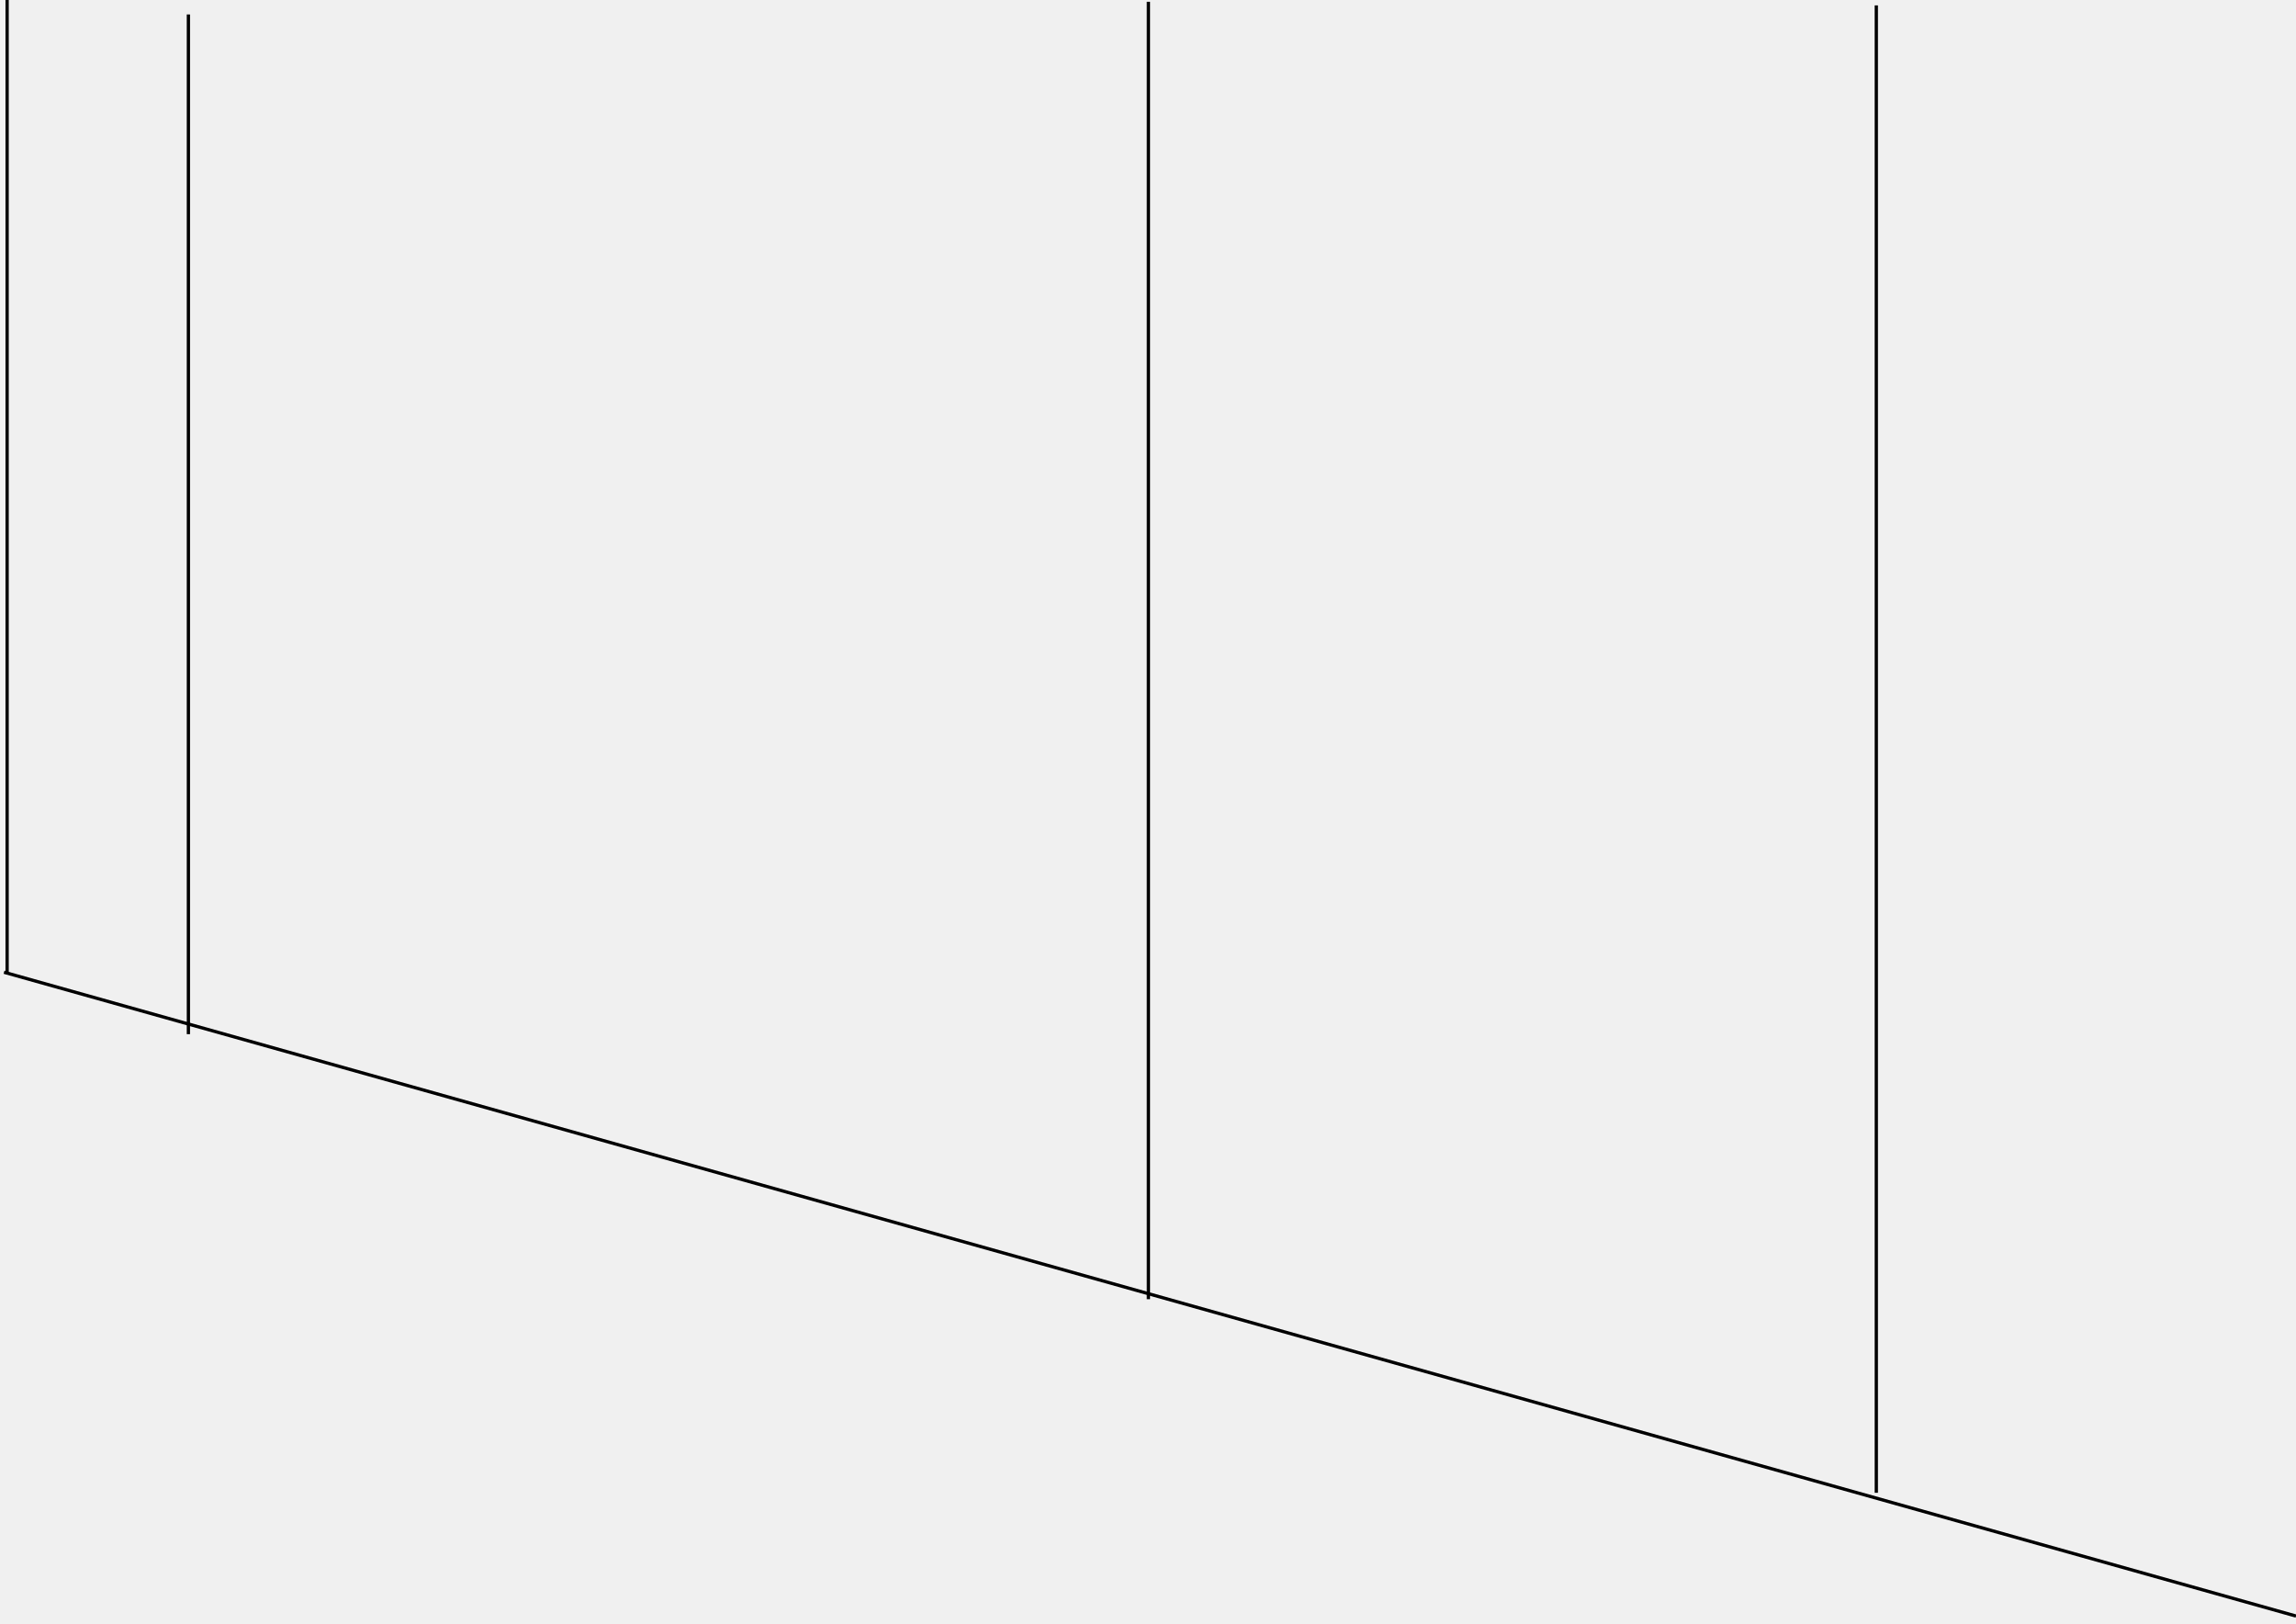
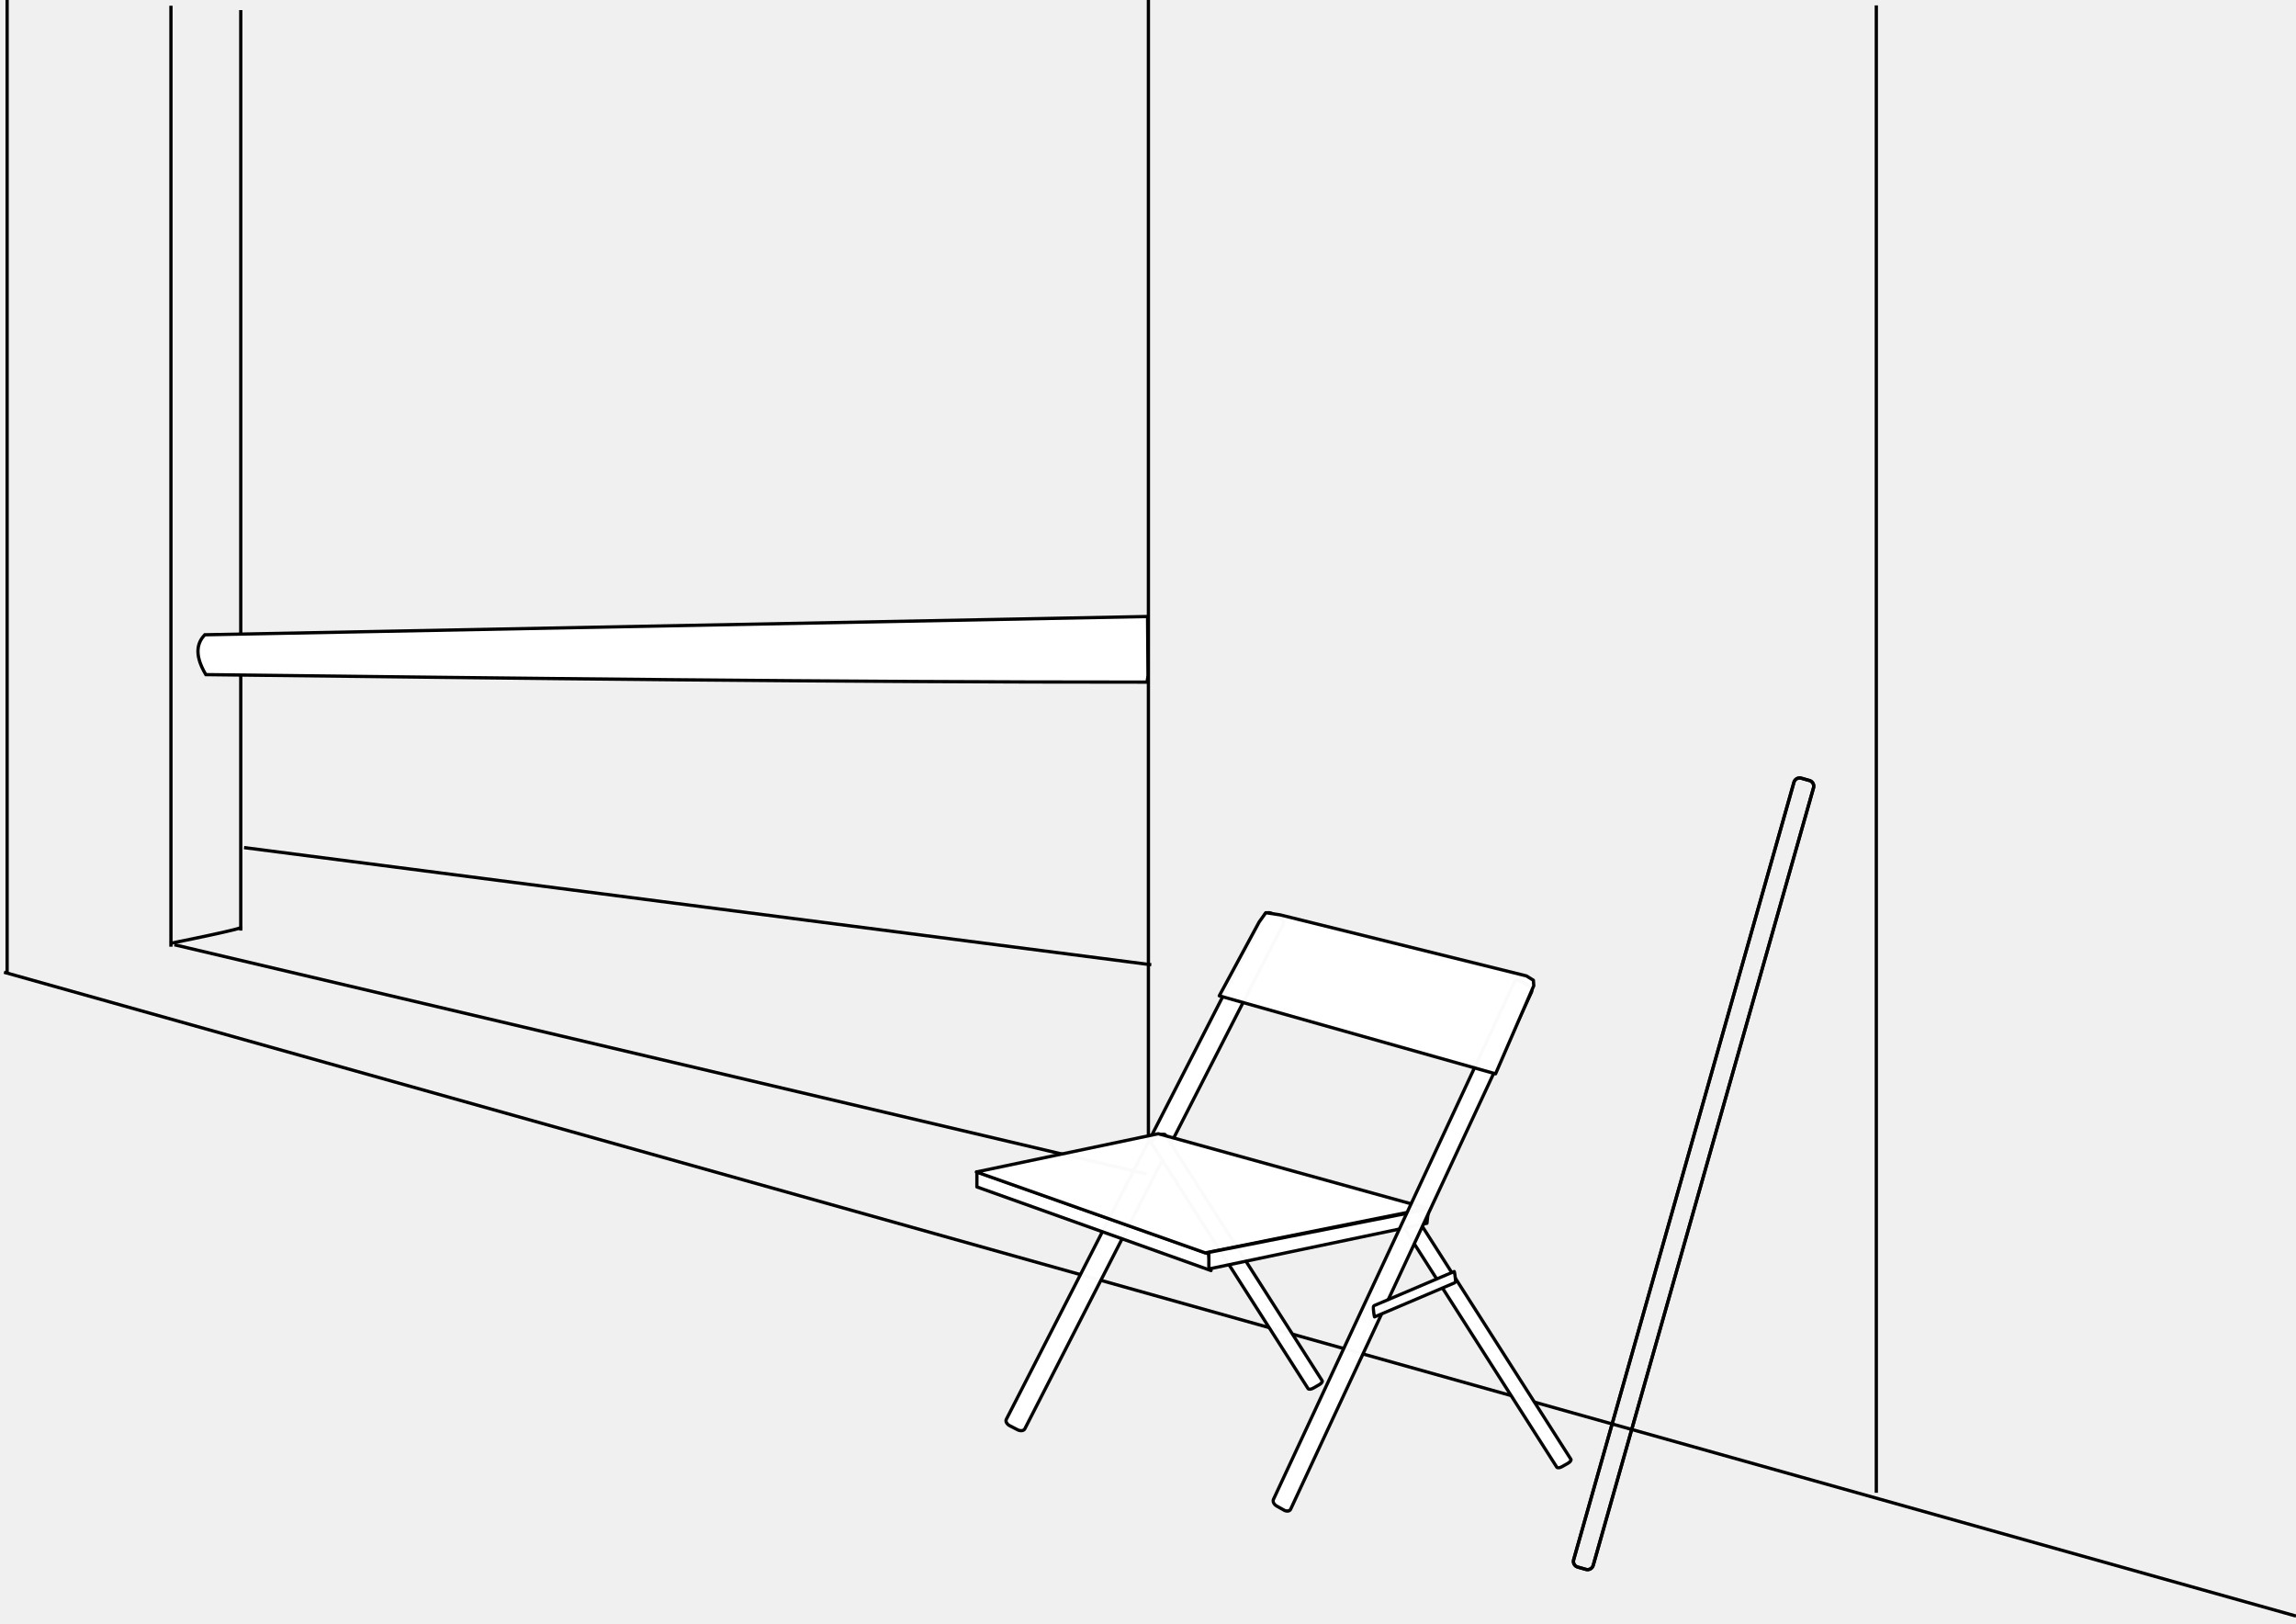
<svg xmlns="http://www.w3.org/2000/svg" xmlns:ns1="http://www.openswatchbook.org/uri/2009/osb" width="297mm" height="210mm" viewBox="0 0 1052.362 744.094" id="svg2" version="1.1">
  <defs id="defs4">
    <linearGradient id="linearGradient4824" ns1:paint="solid">
      <stop style="stop-color:#000000;stop-opacity:1;" offset="0" id="stop4826" />
    </linearGradient>
  </defs>
  <g id="layer1" transform="translate(0,-308.2677)">
    <path style="fill:none;fill-rule:evenodd;stroke:#000000;stroke-width:1.5;stroke-linecap:butt;stroke-linejoin:miter;stroke-opacity:1;stroke-miterlimit:4;stroke-dasharray:none" d="m 860,310.75 c 0,681.612 0,681.612 0,681.612" id="path4202" />
-     <path id="path4206" d="m 526.368,309.076 c 0,594.583 0,594.583 0,594.583" style="fill:none;fill-rule:evenodd;stroke:#000000;stroke-width:1.5;stroke-linecap:butt;stroke-linejoin:miter;stroke-miterlimit:4;stroke-dasharray:none;stroke-opacity:1" />
+     <path id="path4206" d="m 526.368,307.076 0,532.32" style="fill:none;fill-rule:evenodd;stroke:#000000;stroke-width:1.5;stroke-linecap:butt;stroke-linejoin:miter;stroke-miterlimit:4;stroke-dasharray:none;stroke-opacity:1" />
    <path style="fill:none;fill-rule:evenodd;stroke:#000000;stroke-width:1.5;stroke-linecap:butt;stroke-linejoin:miter;stroke-miterlimit:4;stroke-dasharray:none;stroke-opacity:1" d="m 3.264,306.9 c 0,447.723 0,447.723 0,447.723" id="path4208" />
-     <path id="path4210" d="m 86.351,314.9 c 0,467.304 0,467.304 0,467.304" style="fill:none;fill-rule:evenodd;stroke:#000000;stroke-width:1.5;stroke-linecap:butt;stroke-linejoin:miter;stroke-miterlimit:4;stroke-dasharray:none;stroke-opacity:1" />
+     <path id="path4210" d="m 78.351,310.9 0,431.217" style="fill:none;fill-rule:evenodd;stroke:#000000;stroke-width:1.5;stroke-linecap:butt;stroke-linejoin:miter;stroke-miterlimit:4;stroke-dasharray:none;stroke-opacity:1" />
+     <path style="fill:none;fill-rule:evenodd;stroke:#000000;stroke-width:1.5;stroke-linecap:butt;stroke-linejoin:miter;stroke-miterlimit:4;stroke-dasharray:none;stroke-opacity:1" d="m 110.351,312.9 0,421.834" id="path5307" />
    <path style="fill:none;fill-rule:evenodd;stroke:#000000;stroke-width:1.5;stroke-linecap:butt;stroke-linejoin:miter;stroke-opacity:1;stroke-miterlimit:4;stroke-dasharray:none" d="M 1.846,753.814 C 1052.362,1048.857 1052.362,1048.857 1052.362,1048.857" id="path4212" />
+     <rect style="opacity:0.98;fill:#000000;fill-opacity:0;stroke:#000000;stroke-width:1.5;stroke-linecap:round;stroke-linejoin:round;stroke-miterlimit:4;stroke-dasharray:none;stroke-dashoffset:0;stroke-opacity:1" id="rect4990" width="9.324" height="375.757" x="972.886" y="414.599" transform="matrix(0.9621135,0.2726492,-0.2726492,0.9621135,0,0)" rx="2.7" ry="2.7" />
+     <rect ry="0.974" rx="2.144" transform="matrix(0.8686352,-0.4954522,0.5379176,0.8429974,0,0)" y="1072.235" x="74.115" height="135.569" width="7.404" id="rect5022" style="opacity:0.98;fill:#ffffff;fill-opacity:1;stroke:#000000;stroke-width:1.501;stroke-linecap:round;stroke-linejoin:round;stroke-miterlimit:4;stroke-dasharray:none;stroke-dashoffset:0;stroke-opacity:1" />
+     <path id="path5204" d="m 111.851,696.687 415.831,53.711" style="fill:none;fill-rule:evenodd;stroke:#000000;stroke-width:1.5;stroke-linecap:butt;stroke-linejoin:miter;stroke-miterlimit:4;stroke-dasharray:none;stroke-opacity:1" />
+     <rect style="opacity:0.98;fill:#ffffff;fill-opacity:1;stroke:#000000;stroke-width:1.5;stroke-linecap:round;stroke-linejoin:round;stroke-miterlimit:4;stroke-dasharray:none;stroke-dashoffset:0;stroke-opacity:1" id="rect4990-3-7" width="9.525" height="263.69" x="847.501" y="380.663" transform="matrix(0.8897415,0.4564648,-0.4557642,0.8901005,0,0)" rx="2.758" ry="1.895" />
+     <path style="opacity:0.98;fill:#ffffff;fill-opacity:1;stroke:#000000;stroke-width:1.5;stroke-linecap:round;stroke-linejoin:round;stroke-miterlimit:4;stroke-dasharray:none;stroke-dashoffset:0;stroke-opacity:1" d="m 447.753,852.202 0.01,-6.938 106.239,37.605 1.073,7.66 z" id="rect4990-3-7-5-3" />
+     <path id="path5200" d="M 79.911,741.209 525.413,846.255" style="fill:none;fill-rule:evenodd;stroke:#000000;stroke-width:1.5;stroke-linecap:butt;stroke-linejoin:miter;stroke-miterlimit:4;stroke-dasharray:none;stroke-opacity:1" />
+     <rect style="opacity:0.98;fill:#ffffff;fill-opacity:1;stroke:#000000;stroke-width:1.501;stroke-linecap:round;stroke-linejoin:round;stroke-miterlimit:4;stroke-dasharray:none;stroke-dashoffset:0;stroke-opacity:1" id="rect5325" width="7.404" height="135.569" x="-2.717" y="984.377" transform="matrix(0.8686352,-0.4954522,0.5379176,0.8429974,0,0)" rx="2.144" ry="0.974" />
+     <path style="opacity:0.98;fill:#ffffff;fill-opacity:1;stroke:#000000;stroke-width:1.5;stroke-linecap:round;stroke-linejoin:round;stroke-miterlimit:4;stroke-dasharray:none;stroke-dashoffset:0;stroke-opacity:1" d="M 530.894,827.822 654.286,862.014 552.413,882.426 447.504,845.348 Z" id="rect5177" />
+     <path style="opacity:0.98;fill:#ffffff;fill-opacity:1;stroke:#000000;stroke-width:1.5;stroke-linecap:round;stroke-linejoin:round;stroke-miterlimit:4;stroke-dasharray:none;stroke-dashoffset:0;stroke-opacity:1" d="m 554.067,882.212 100.684,-19.848 -0.722,6.496 -99.962,20.931 z" id="rect5197" />
+     <rect style="opacity:0.98;fill:#ffffff;fill-opacity:1;stroke:#000000;stroke-width:1.502;stroke-linecap:round;stroke-linejoin:round;stroke-miterlimit:4;stroke-dasharray:none;stroke-dashoffset:0;stroke-opacity:1" id="rect4990-3" width="9.068" height="265.265" x="952.284" y="318.758" transform="matrix(0.8710584,0.4911794,-0.422282,0.9064645,0,0)" rx="2.626" ry="1.906" />
+     <rect style="opacity:0.98;fill:#ffffff;fill-opacity:1;stroke:#000000;stroke-width:1.532;stroke-linecap:round;stroke-linejoin:round;stroke-miterlimit:4;stroke-dasharray:none;stroke-dashoffset:0;stroke-opacity:1" id="rect4990-3-7-5-3-5-2" width="5.045" height="40.607" x="-1132.545" y="544.99" transform="matrix(-0.1133938,-0.9935501,0.920135,-0.3916012,0,0)" rx="1.461" ry="0.292" />
+     <path style="opacity:0.98;fill:#ffffff;fill-opacity:1;stroke:#000000;stroke-width:1.5;stroke-linecap:round;stroke-linejoin:round;stroke-miterlimit:4;stroke-dasharray:none;stroke-dashoffset:0;stroke-opacity:1" d="m 580.177,726.529 6.474,0.974 112.974,27.996 3.195,1.968 0.177,2.537 -17.505,40.366 -126.646,-35.752 18.243,-33.774 z" id="rect5177-0" />
+     <path style="fill:#ffffff;fill-opacity:1;fill-rule:evenodd;stroke:#000000;stroke-width:1.5;stroke-linecap:butt;stroke-linejoin:miter;stroke-miterlimit:4;stroke-dasharray:none;stroke-opacity:1" d="m 525.77,620.862 c -143.733,0.035 -287.318,-1.754 -431.43,-3.434 -5.857,-9.827 -3.494,-15.057 -0.491,-18.259 l 432.183,-8.376 -0.046,-0.593 0.198,27.674 z" id="path5311" />
+     <path style="fill:none;fill-rule:evenodd;stroke:#000000;stroke-width:1.5;stroke-linecap:butt;stroke-linejoin:miter;stroke-opacity:1;stroke-miterlimit:4;stroke-dasharray:none" d="m 77.919,740.616 c 33.26,-6.687 32.537,-7.295 32.537,-7.295" id="path5313" />
+     <rect ry="2.7" rx="2.7" transform="matrix(0.9621135,0.2726492,-0.2726492,0.9621135,0,0)" y="414.599" x="972.886" height="375.757" width="9.324" id="rect5317" style="opacity:0.98;fill:#000000;fill-opacity:0;stroke:#000000;stroke-width:1.5;stroke-linecap:round;stroke-linejoin:round;stroke-miterlimit:4;stroke-dasharray:none;stroke-dashoffset:0;stroke-opacity:1" />
  </g>
</svg>
